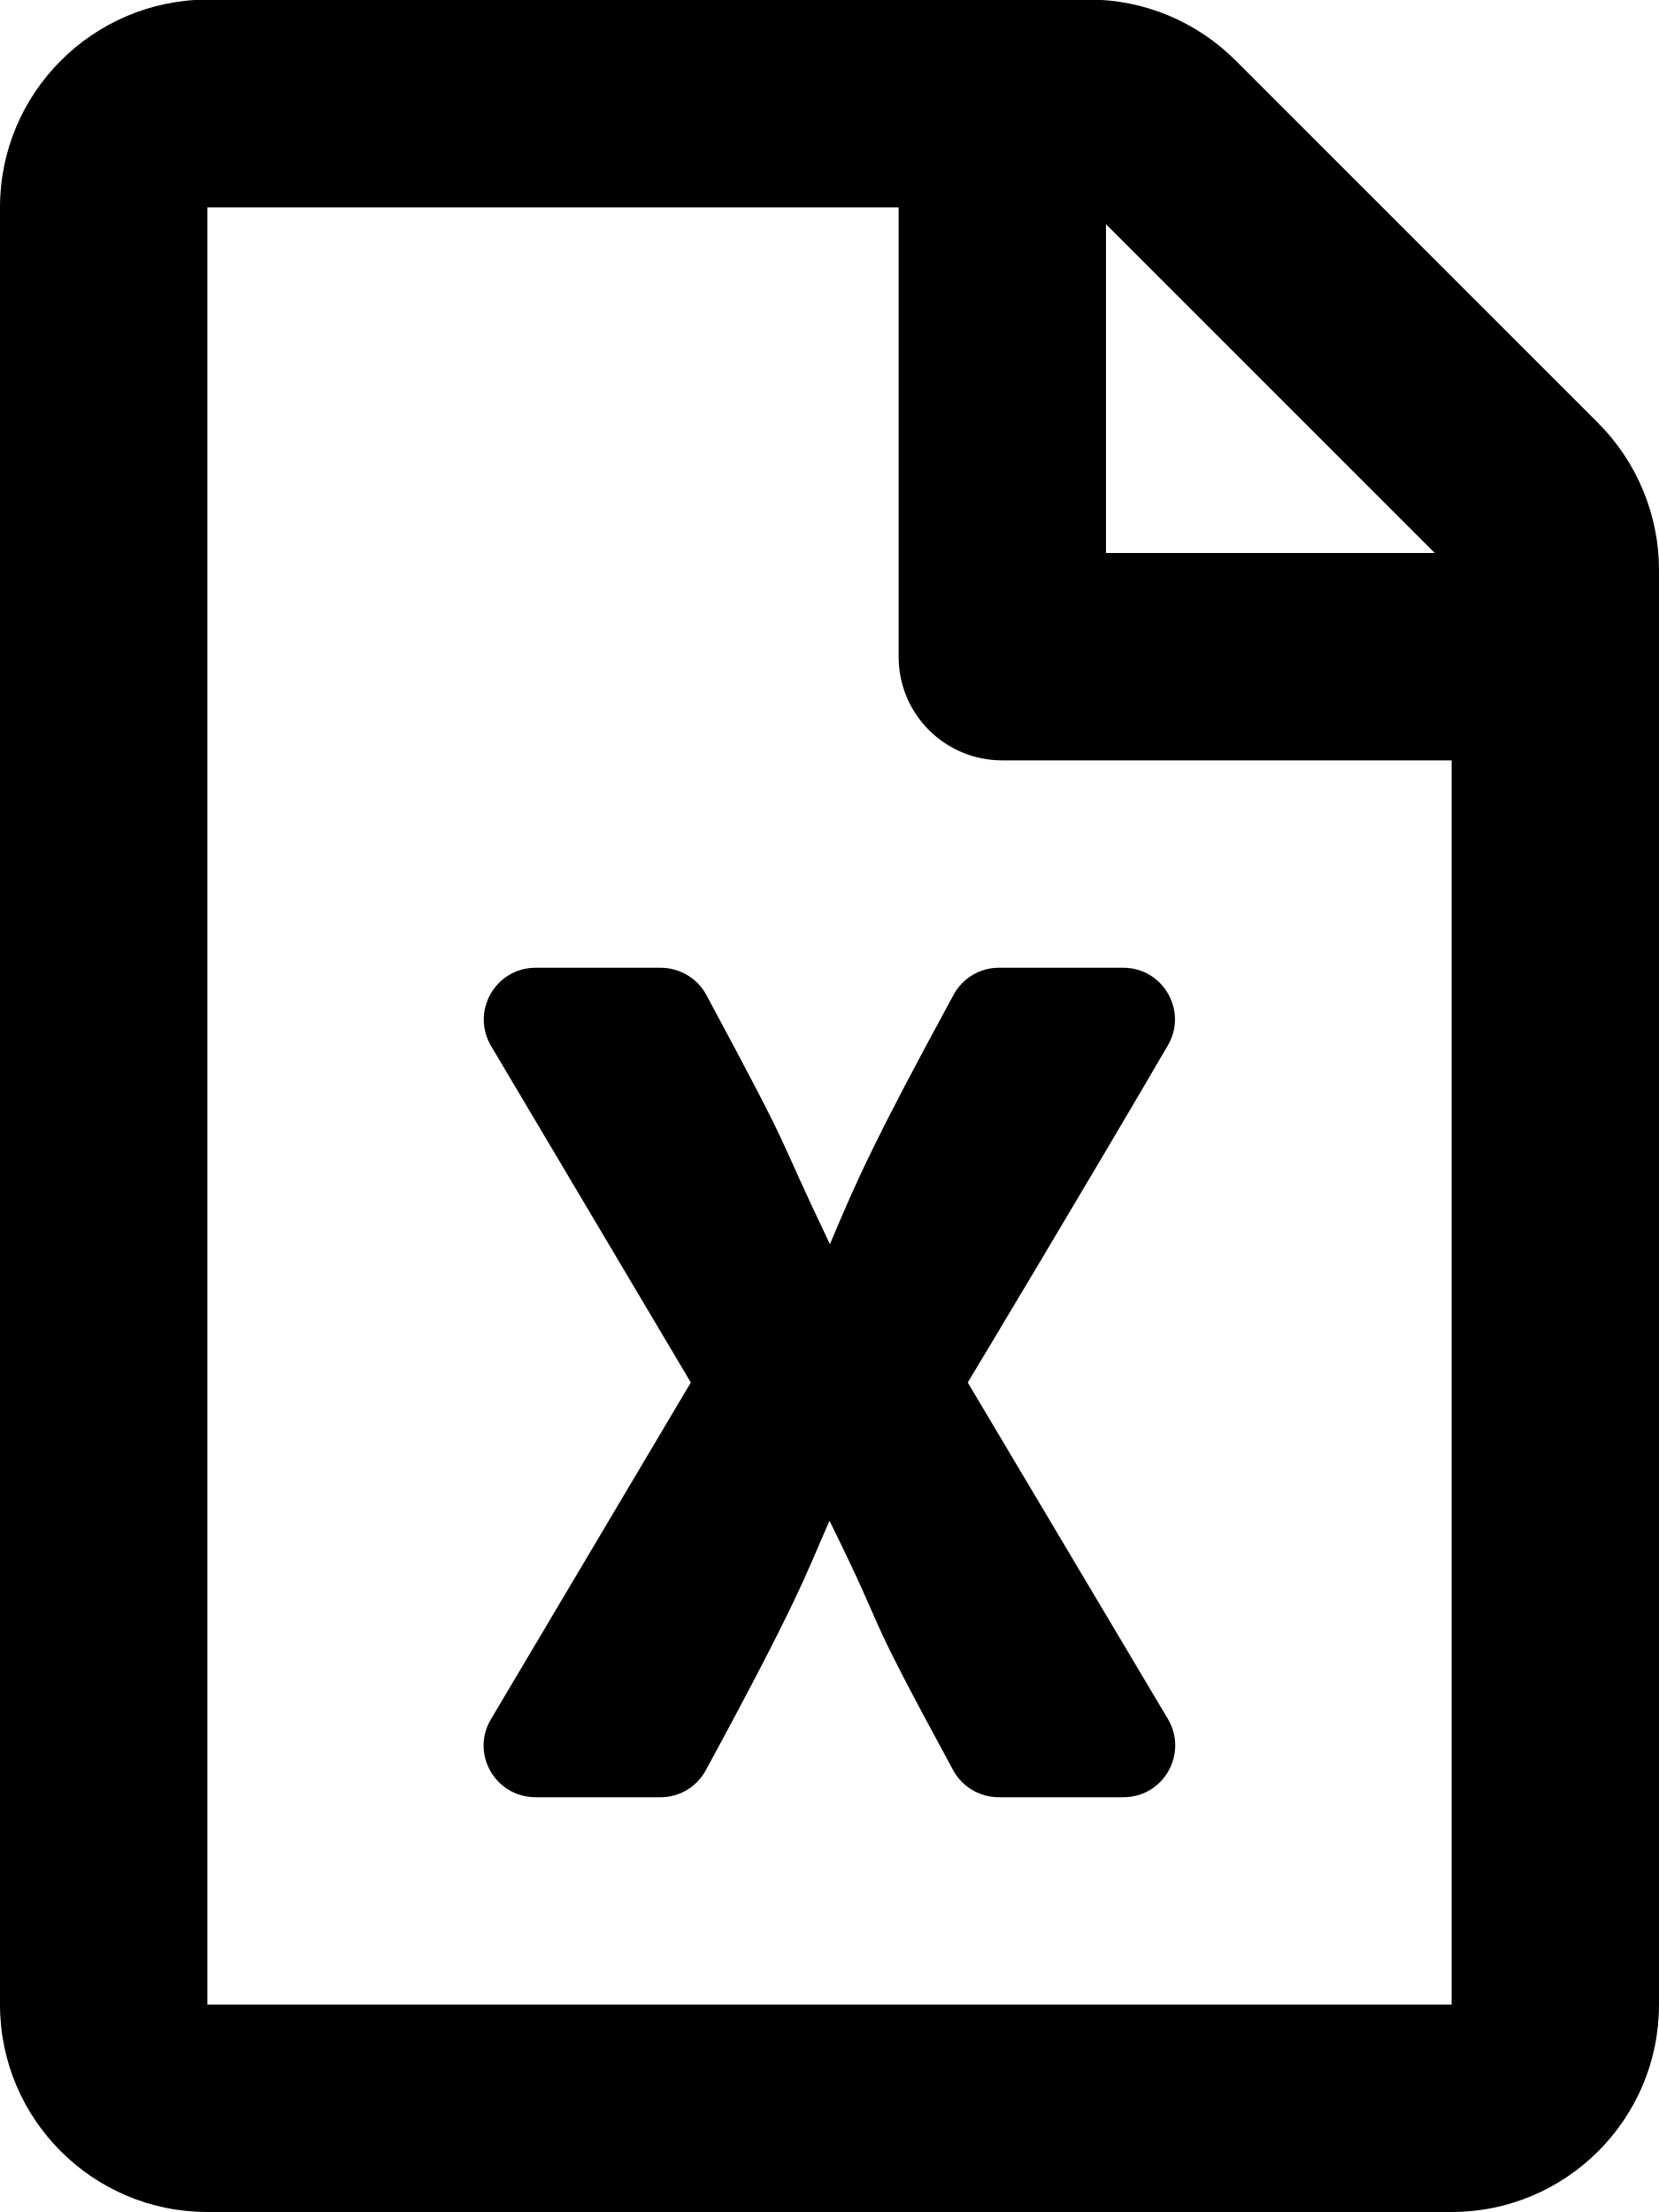
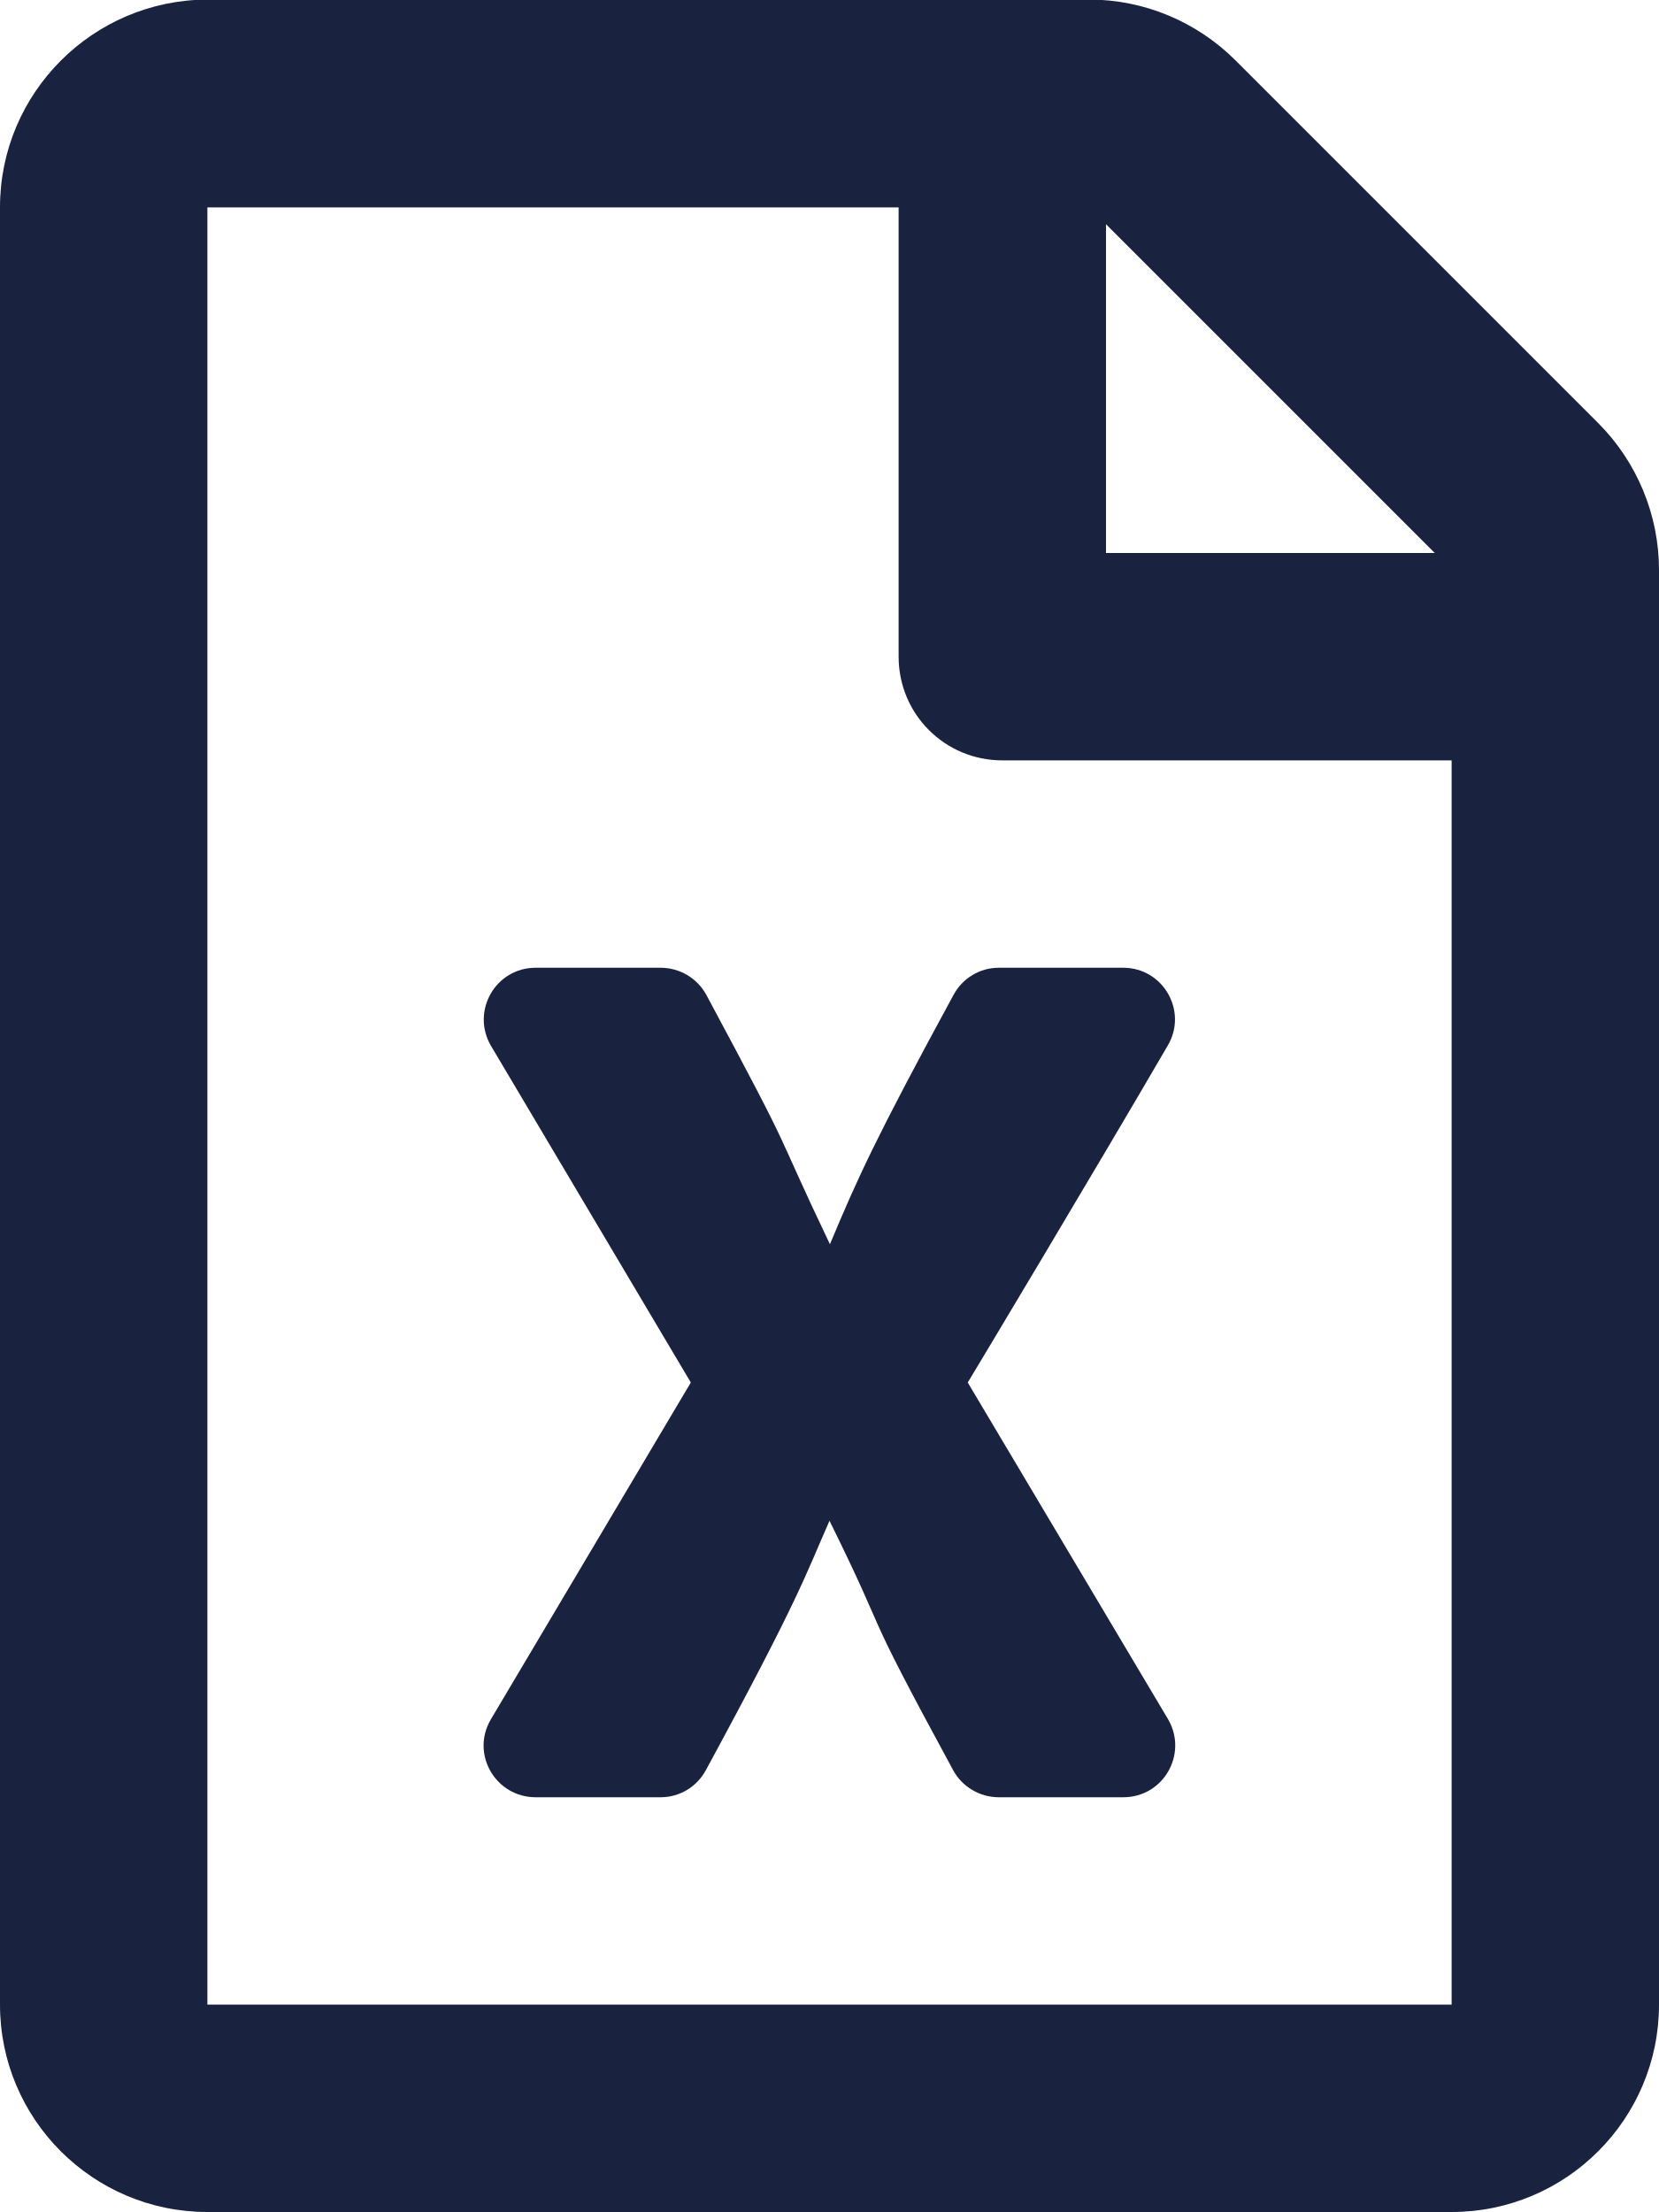
<svg xmlns="http://www.w3.org/2000/svg" aria-hidden="true" focusable="false" data-prefix="far" data-icon="file-excel" class="svg-inline--fa fa-file-excel fa-w-12" role="img" viewBox="0 0 384 512">
-   <path fill="currentColor" d="M369.9 97.9L286 14C277 5 264.8-.1 252.1-.1H48C21.5 0 0 21.5 0 48v416c0 26.5 21.5 48 48 48h288c26.5 0 48-21.5 48-48V131.9c0-12.7-5.1-25-14.1-34zM332.1 128H256V51.9l76.1 76.1zM48 464V48h160v104c0 13.3 10.7 24 24 24h104v288H48zm212-240h-28.8c-4.4 0-8.4 2.4-10.5 6.3-18 33.1-22.2 42.4-28.6 57.7-13.9-29.1-6.9-17.3-28.6-57.7-2.1-3.9-6.2-6.3-10.6-6.3H124c-9.3 0-15 10-10.4 18l46.3 78-46.3 78c-4.7 8 1.1 18 10.4 18h28.9c4.4 0 8.4-2.4 10.5-6.3 21.7-40 23-45 28.6-57.7 14.9 30.2 5.9 15.9 28.6 57.7 2.1 3.9 6.2 6.3 10.6 6.3H260c9.3 0 15-10 10.4-18L224 320c.7-1.1 30.3-50.5 46.3-78 4.7-8-1.1-18-10.3-18z" />
+   <path fill="#19223f" d="M369.9 97.9L286 14C277 5 264.8-.1 252.1-.1H48C21.5 0 0 21.5 0 48v416c0 26.5 21.5 48 48 48h288c26.5 0 48-21.5 48-48V131.9c0-12.7-5.1-25-14.1-34zM332.1 128H256V51.9l76.1 76.1zM48 464V48h160v104c0 13.3 10.7 24 24 24h104v288H48zm212-240h-28.8c-4.4 0-8.4 2.4-10.5 6.3-18 33.1-22.2 42.4-28.6 57.7-13.9-29.1-6.9-17.3-28.6-57.7-2.1-3.9-6.2-6.3-10.6-6.3H124c-9.3 0-15 10-10.4 18l46.3 78-46.3 78c-4.7 8 1.1 18 10.4 18h28.9c4.4 0 8.4-2.4 10.5-6.3 21.7-40 23-45 28.6-57.7 14.9 30.2 5.9 15.9 28.6 57.7 2.1 3.9 6.2 6.3 10.6 6.3H260c9.3 0 15-10 10.4-18L224 320c.7-1.1 30.3-50.5 46.3-78 4.7-8-1.1-18-10.3-18z" />
</svg>
